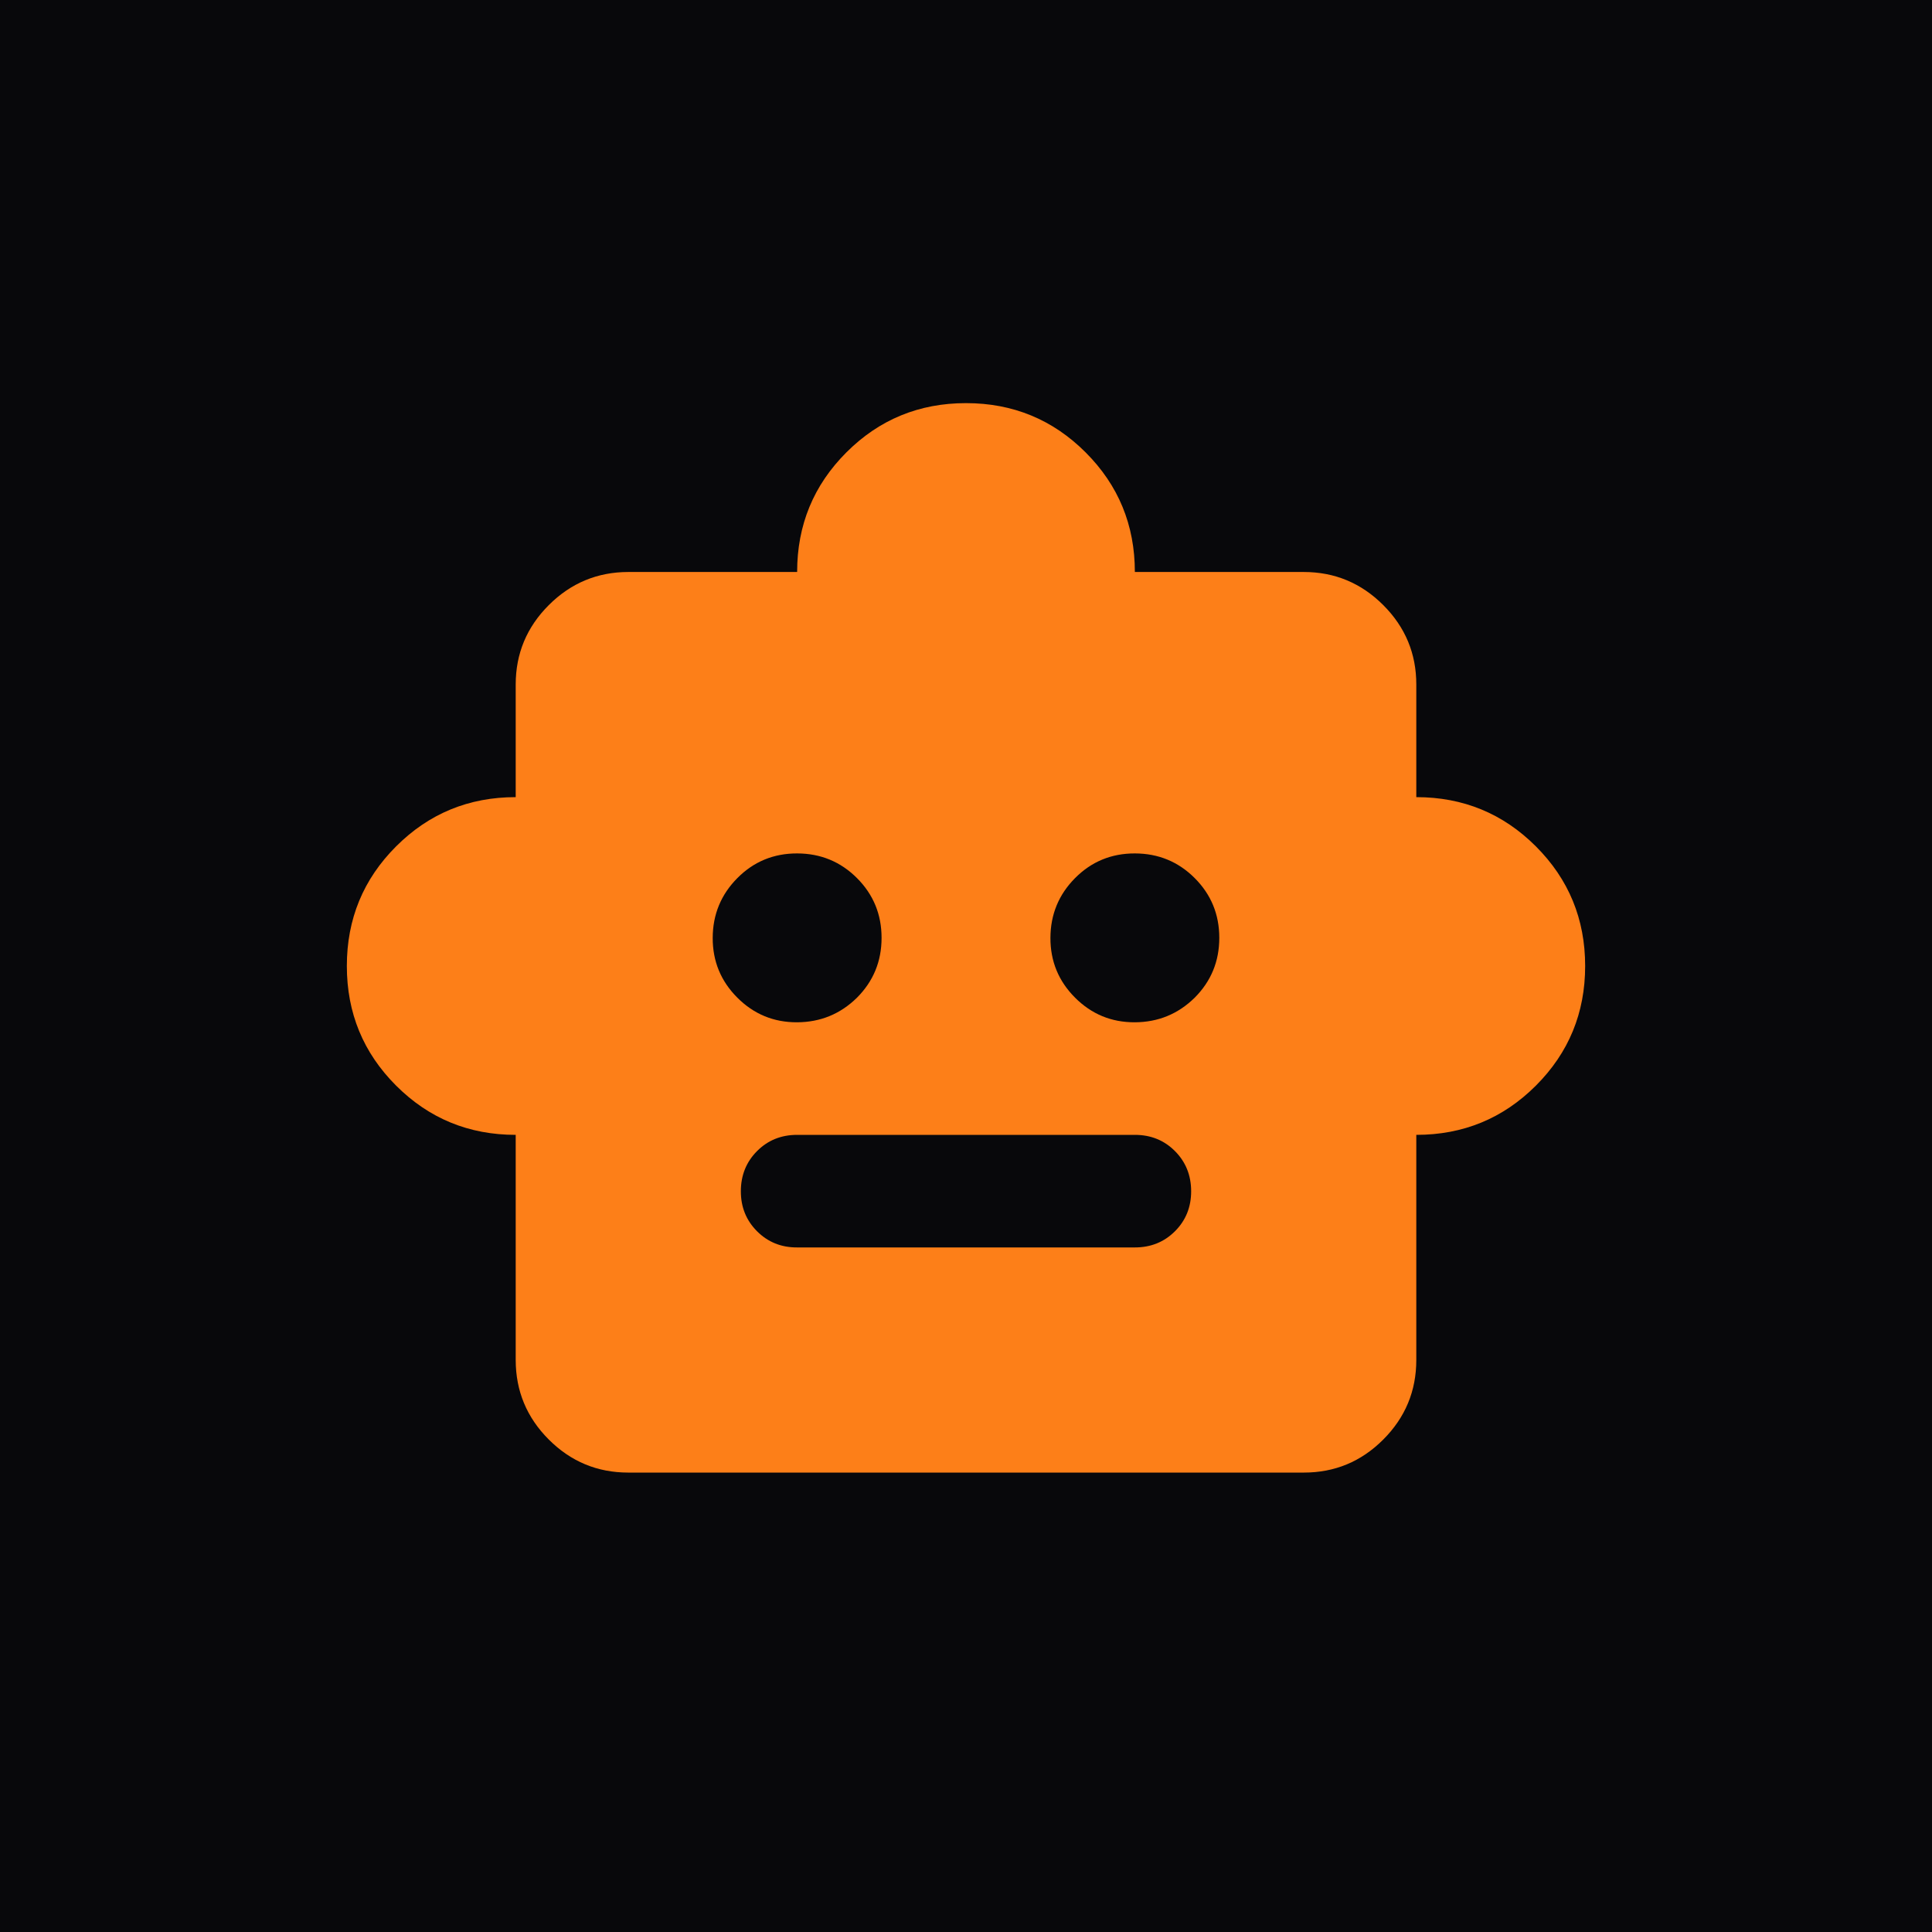
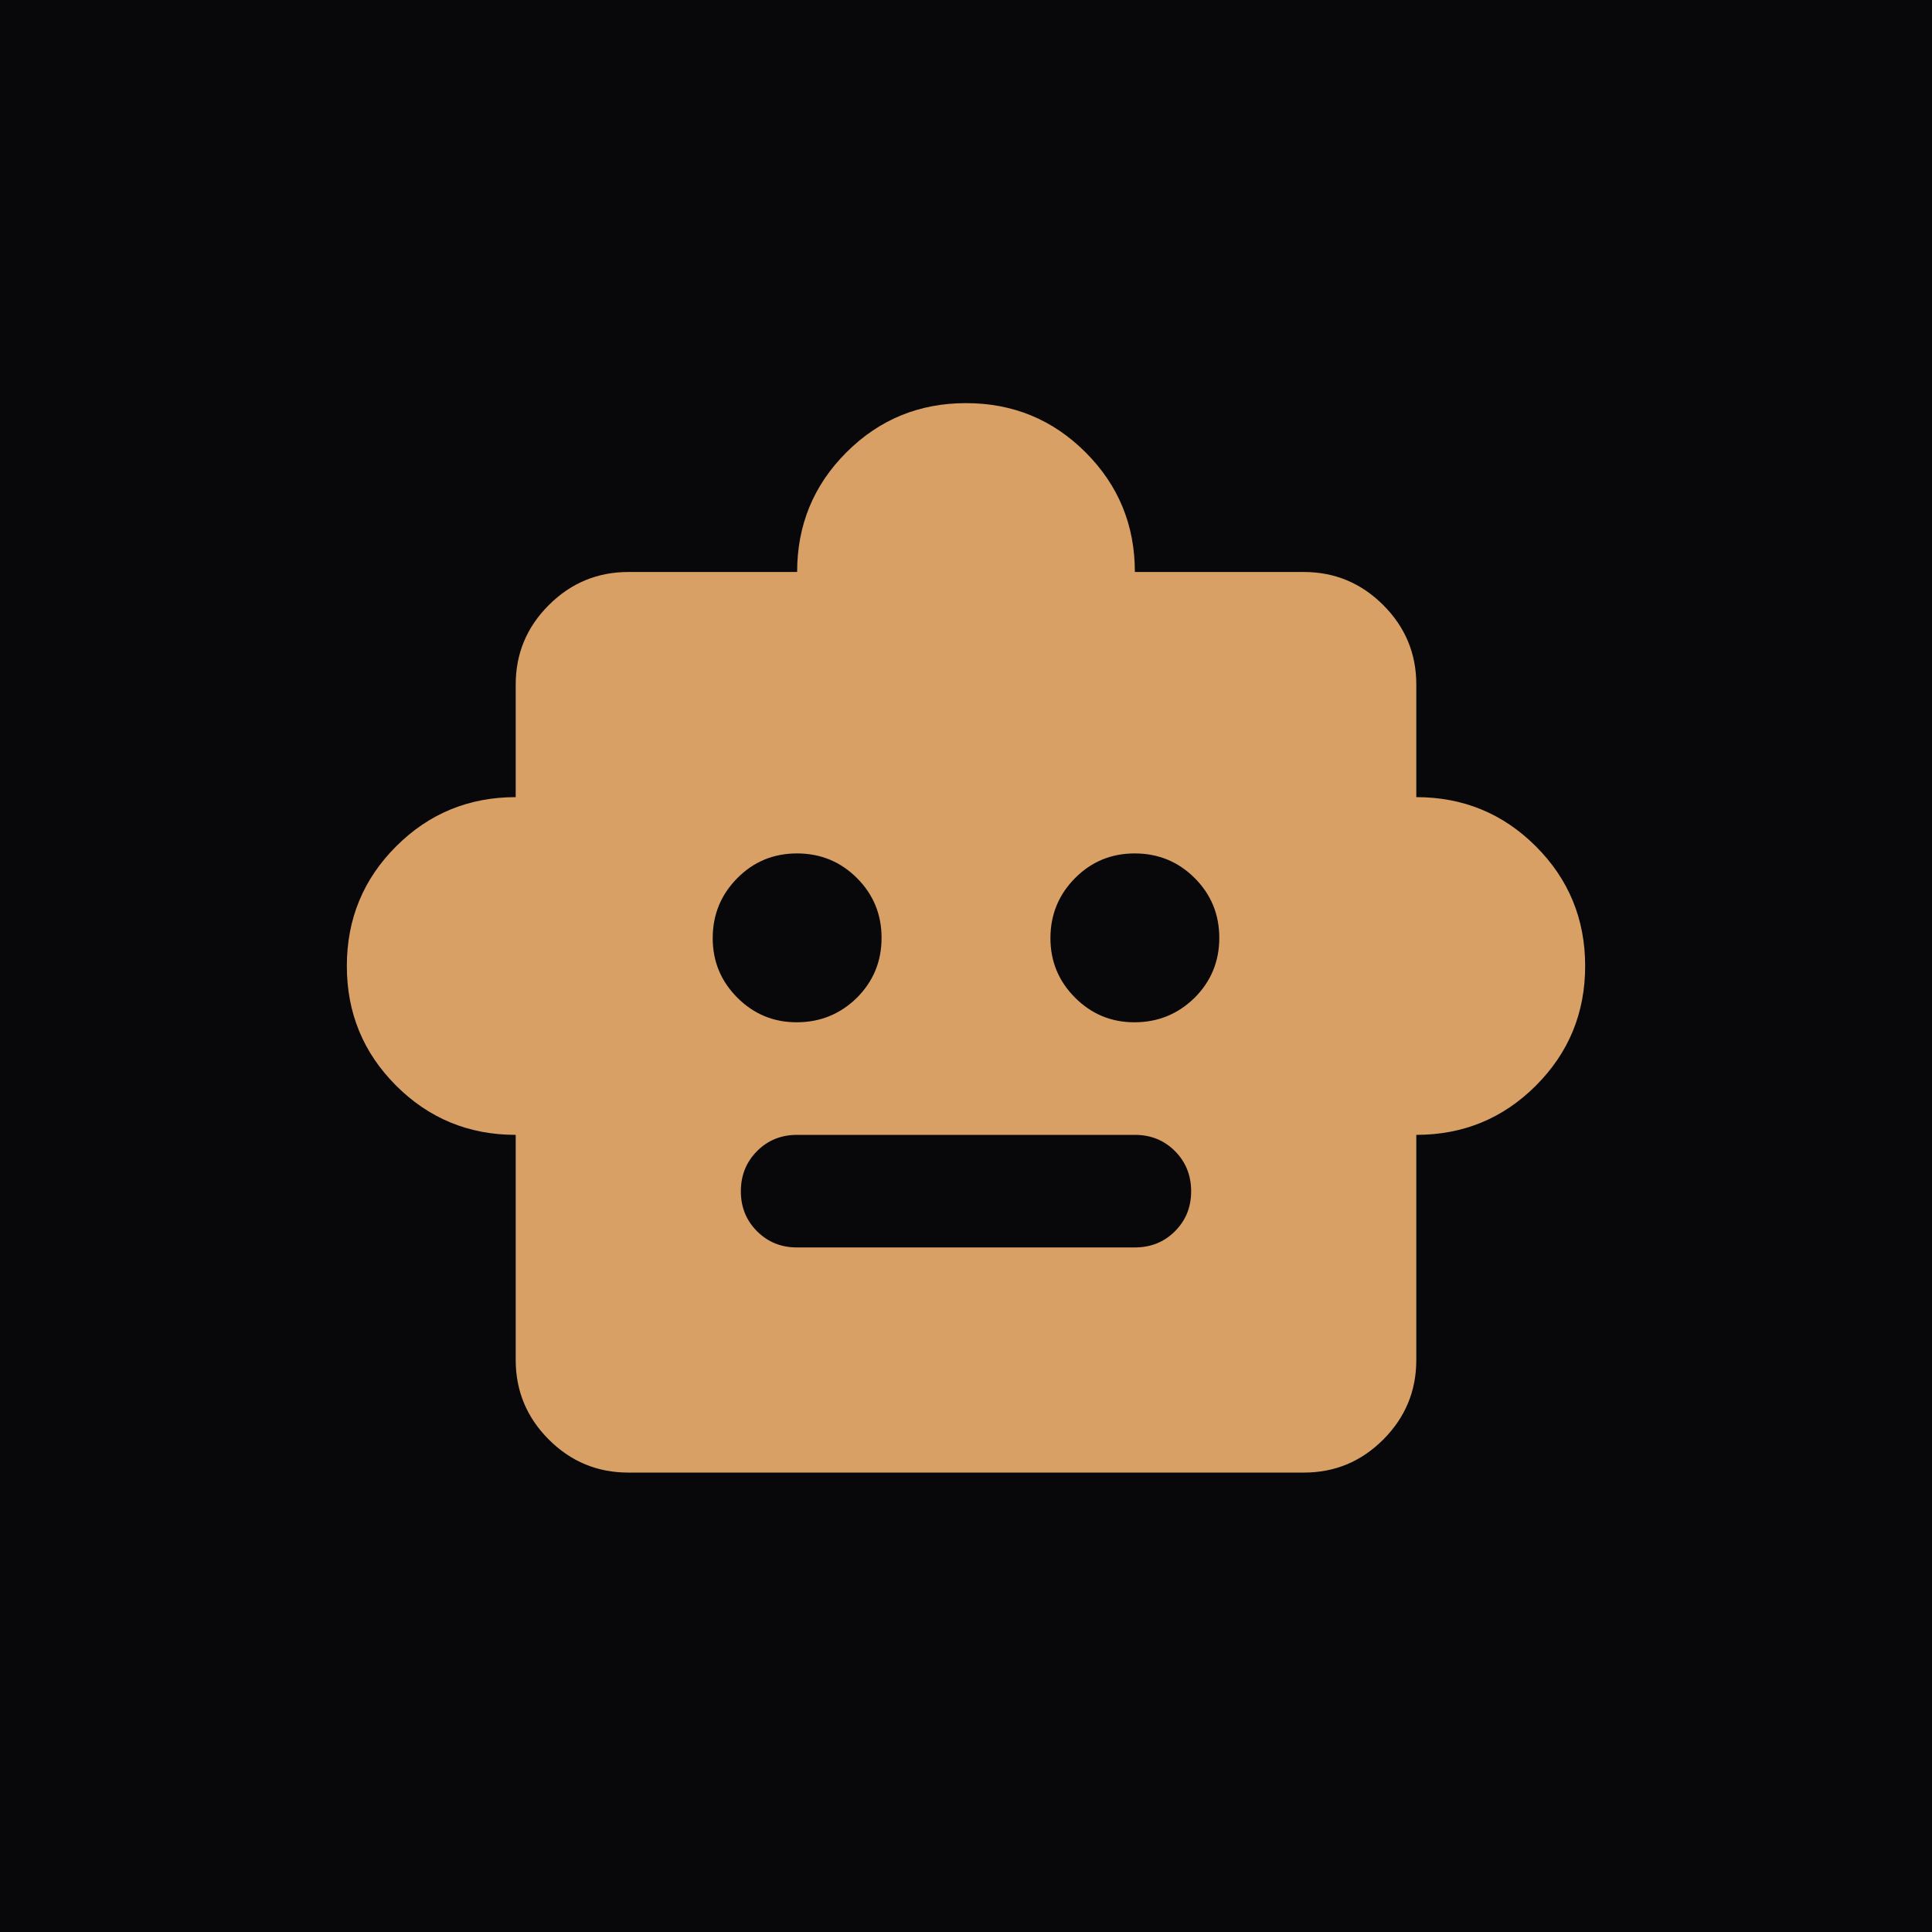
<svg xmlns="http://www.w3.org/2000/svg" width="1024" height="1024">
  <rect width="1024" height="1024" fill="#08080b" />
  <g transform="translate(154,154) scale(29.83333)">
-     <path fill="#fd7f18" d="M4 15q-1.25 0-2.125-.875T1 12t.875-2.125T4 9V7q0-.825.588-1.412T6 5h3q0-1.25.875-2.125T12 2t2.125.875T15 5h3q.825 0 1.413.588T20 7v2q1.25 0 2.125.875T23 12t-.875 2.125T20 15v4q0 .825-.587 1.413T18 21H6q-.825 0-1.412-.587T4 19zm6.063-2.437q.437-.438.437-1.063t-.437-1.062T9 10t-1.062.438T7.5 11.5t.438 1.063T9 13t1.063-.437m6 0q.437-.438.437-1.063t-.437-1.062T15 10t-1.062.438T13.5 11.5t.438 1.063T15 13t1.063-.437M9 17h6q.425 0 .713-.288T16 16t-.288-.712T15 15H9q-.425 0-.712.288T8 16t.288.713T9 17" />
+     <path fill="#d9a066" d="M4 15q-1.25 0-2.125-.875T1 12t.875-2.125T4 9V7q0-.825.588-1.412T6 5h3q0-1.25.875-2.125T12 2t2.125.875T15 5h3q.825 0 1.413.588T20 7v2q1.25 0 2.125.875T23 12t-.875 2.125T20 15v4q0 .825-.587 1.413T18 21H6q-.825 0-1.412-.587T4 19zm6.063-2.437q.437-.438.437-1.063t-.437-1.062T9 10t-1.062.438T7.5 11.5t.438 1.063T9 13t1.063-.437m6 0q.437-.438.437-1.063t-.437-1.062T15 10t-1.062.438T13.5 11.5t.438 1.063T15 13t1.063-.437M9 17h6q.425 0 .713-.288T16 16t-.288-.712T15 15H9q-.425 0-.712.288T8 16t.288.713T9 17" />
  </g>
</svg>
